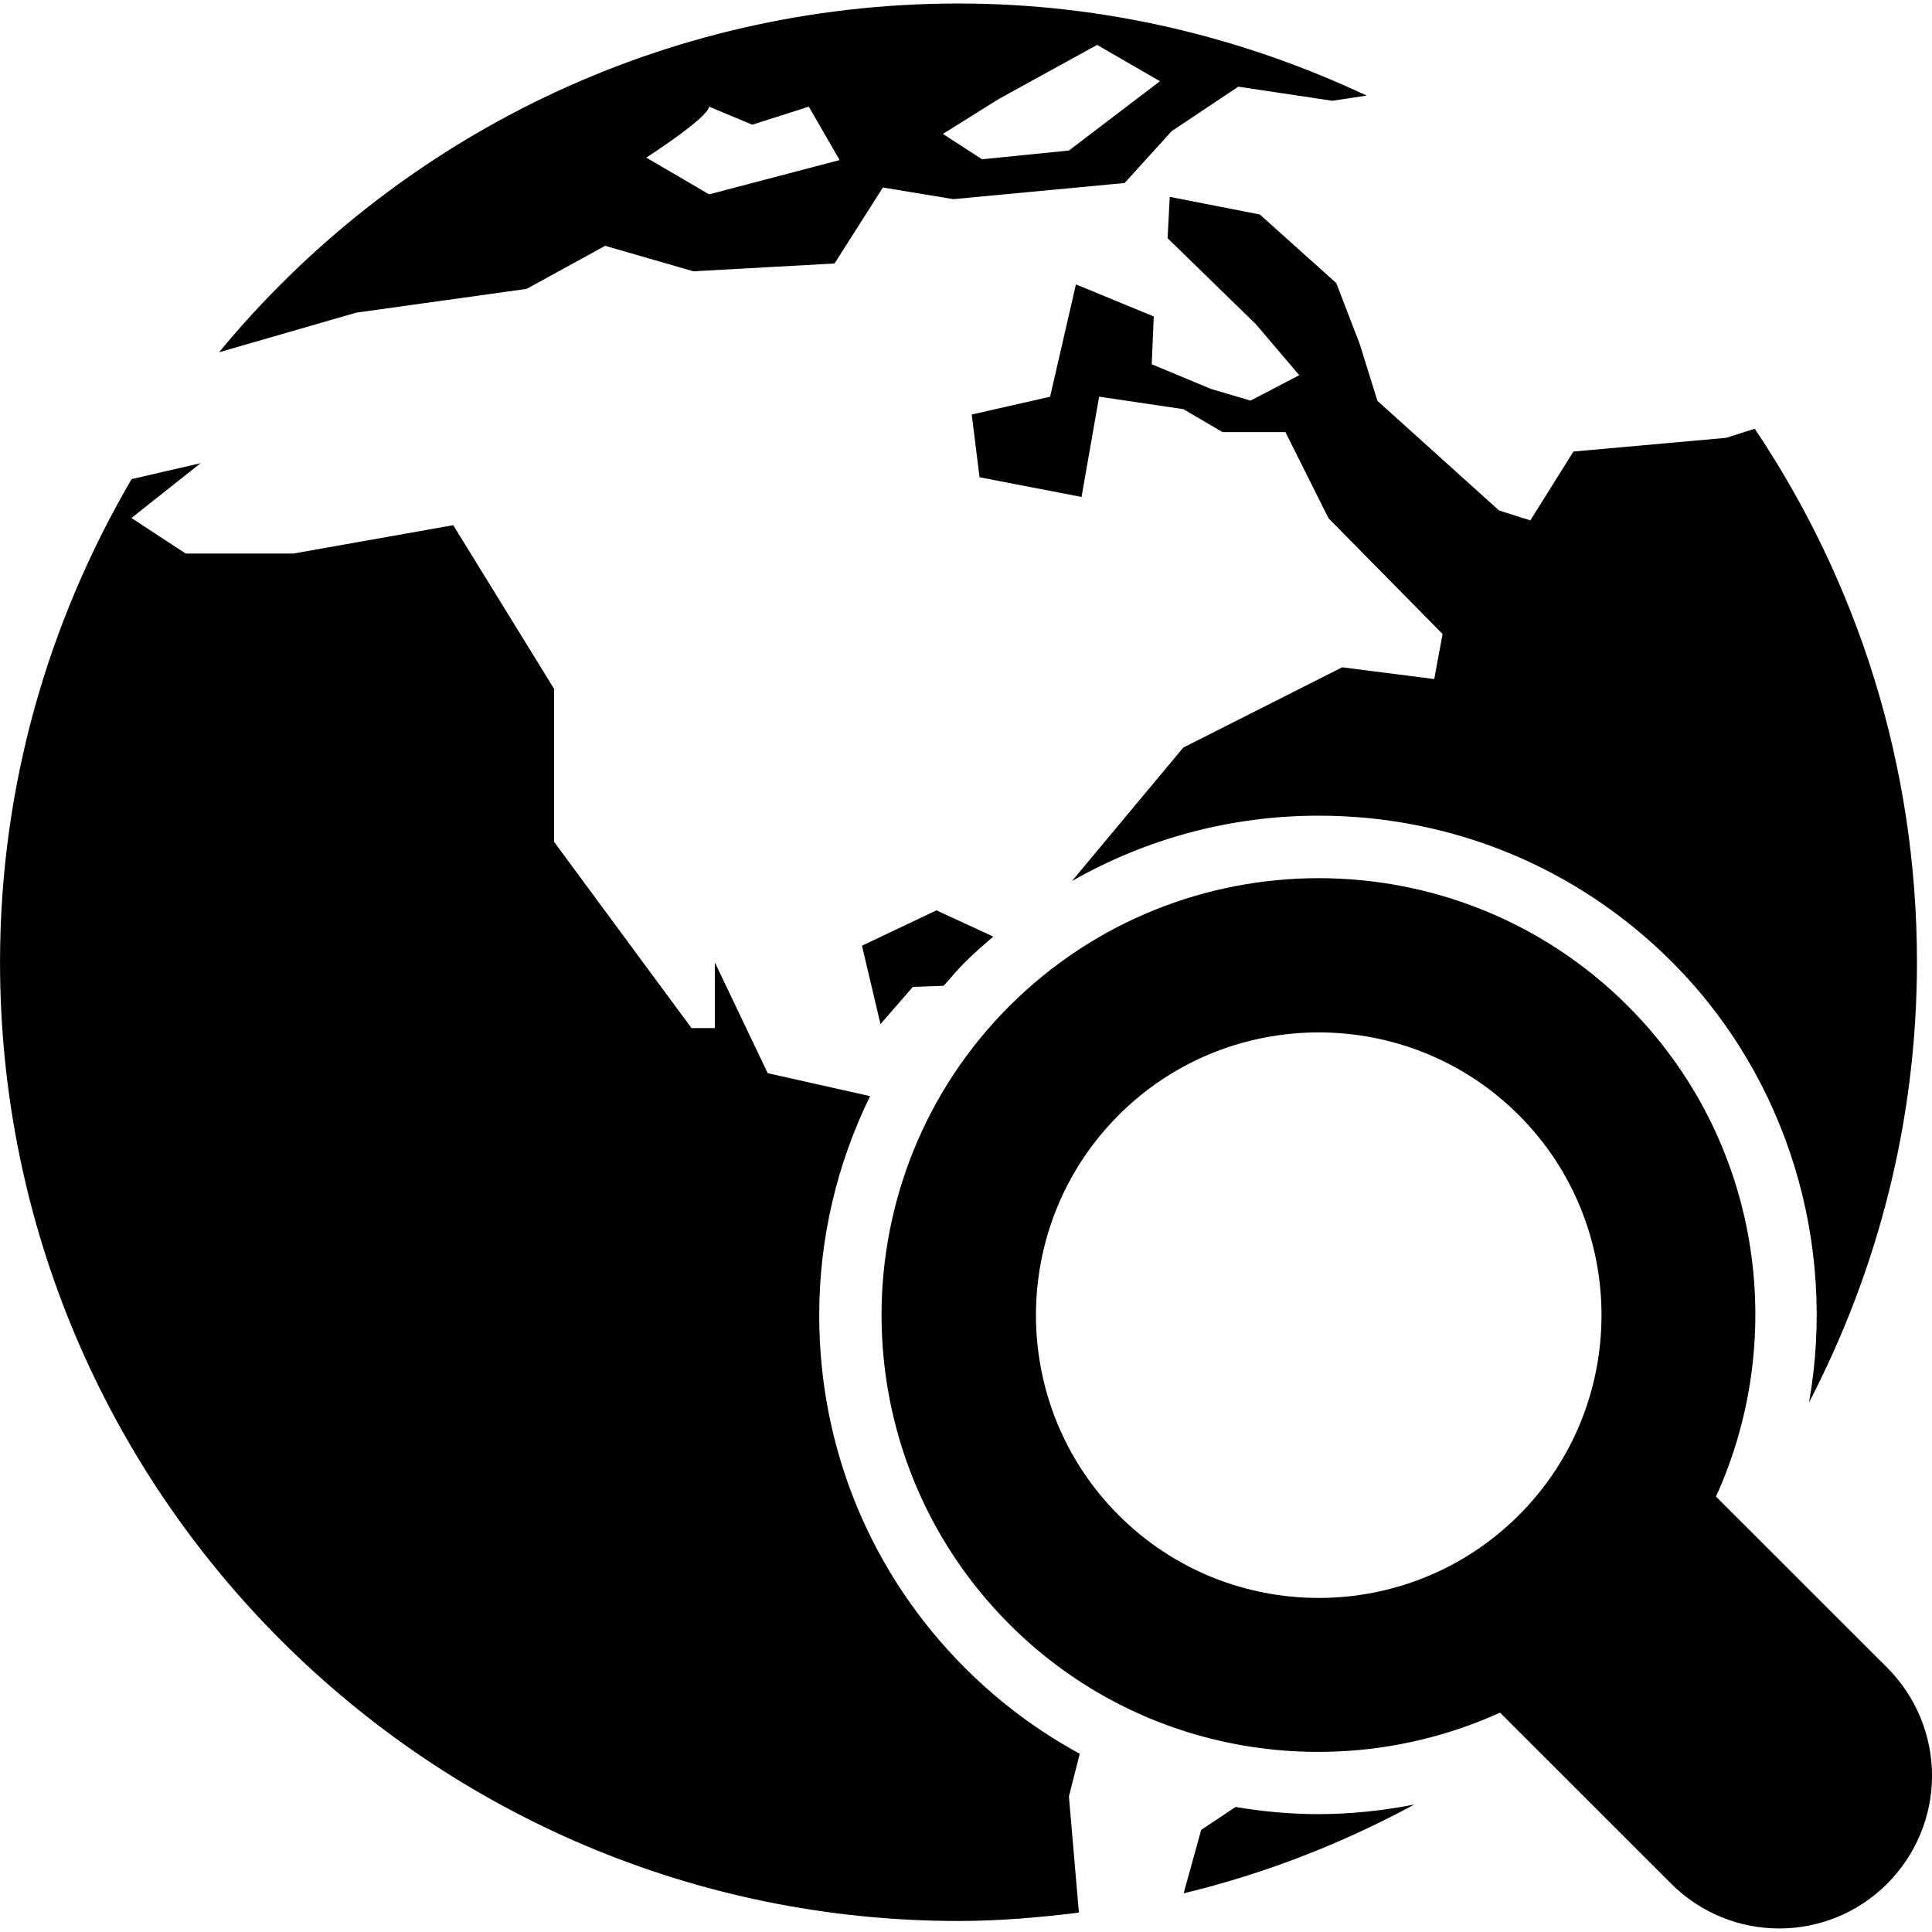
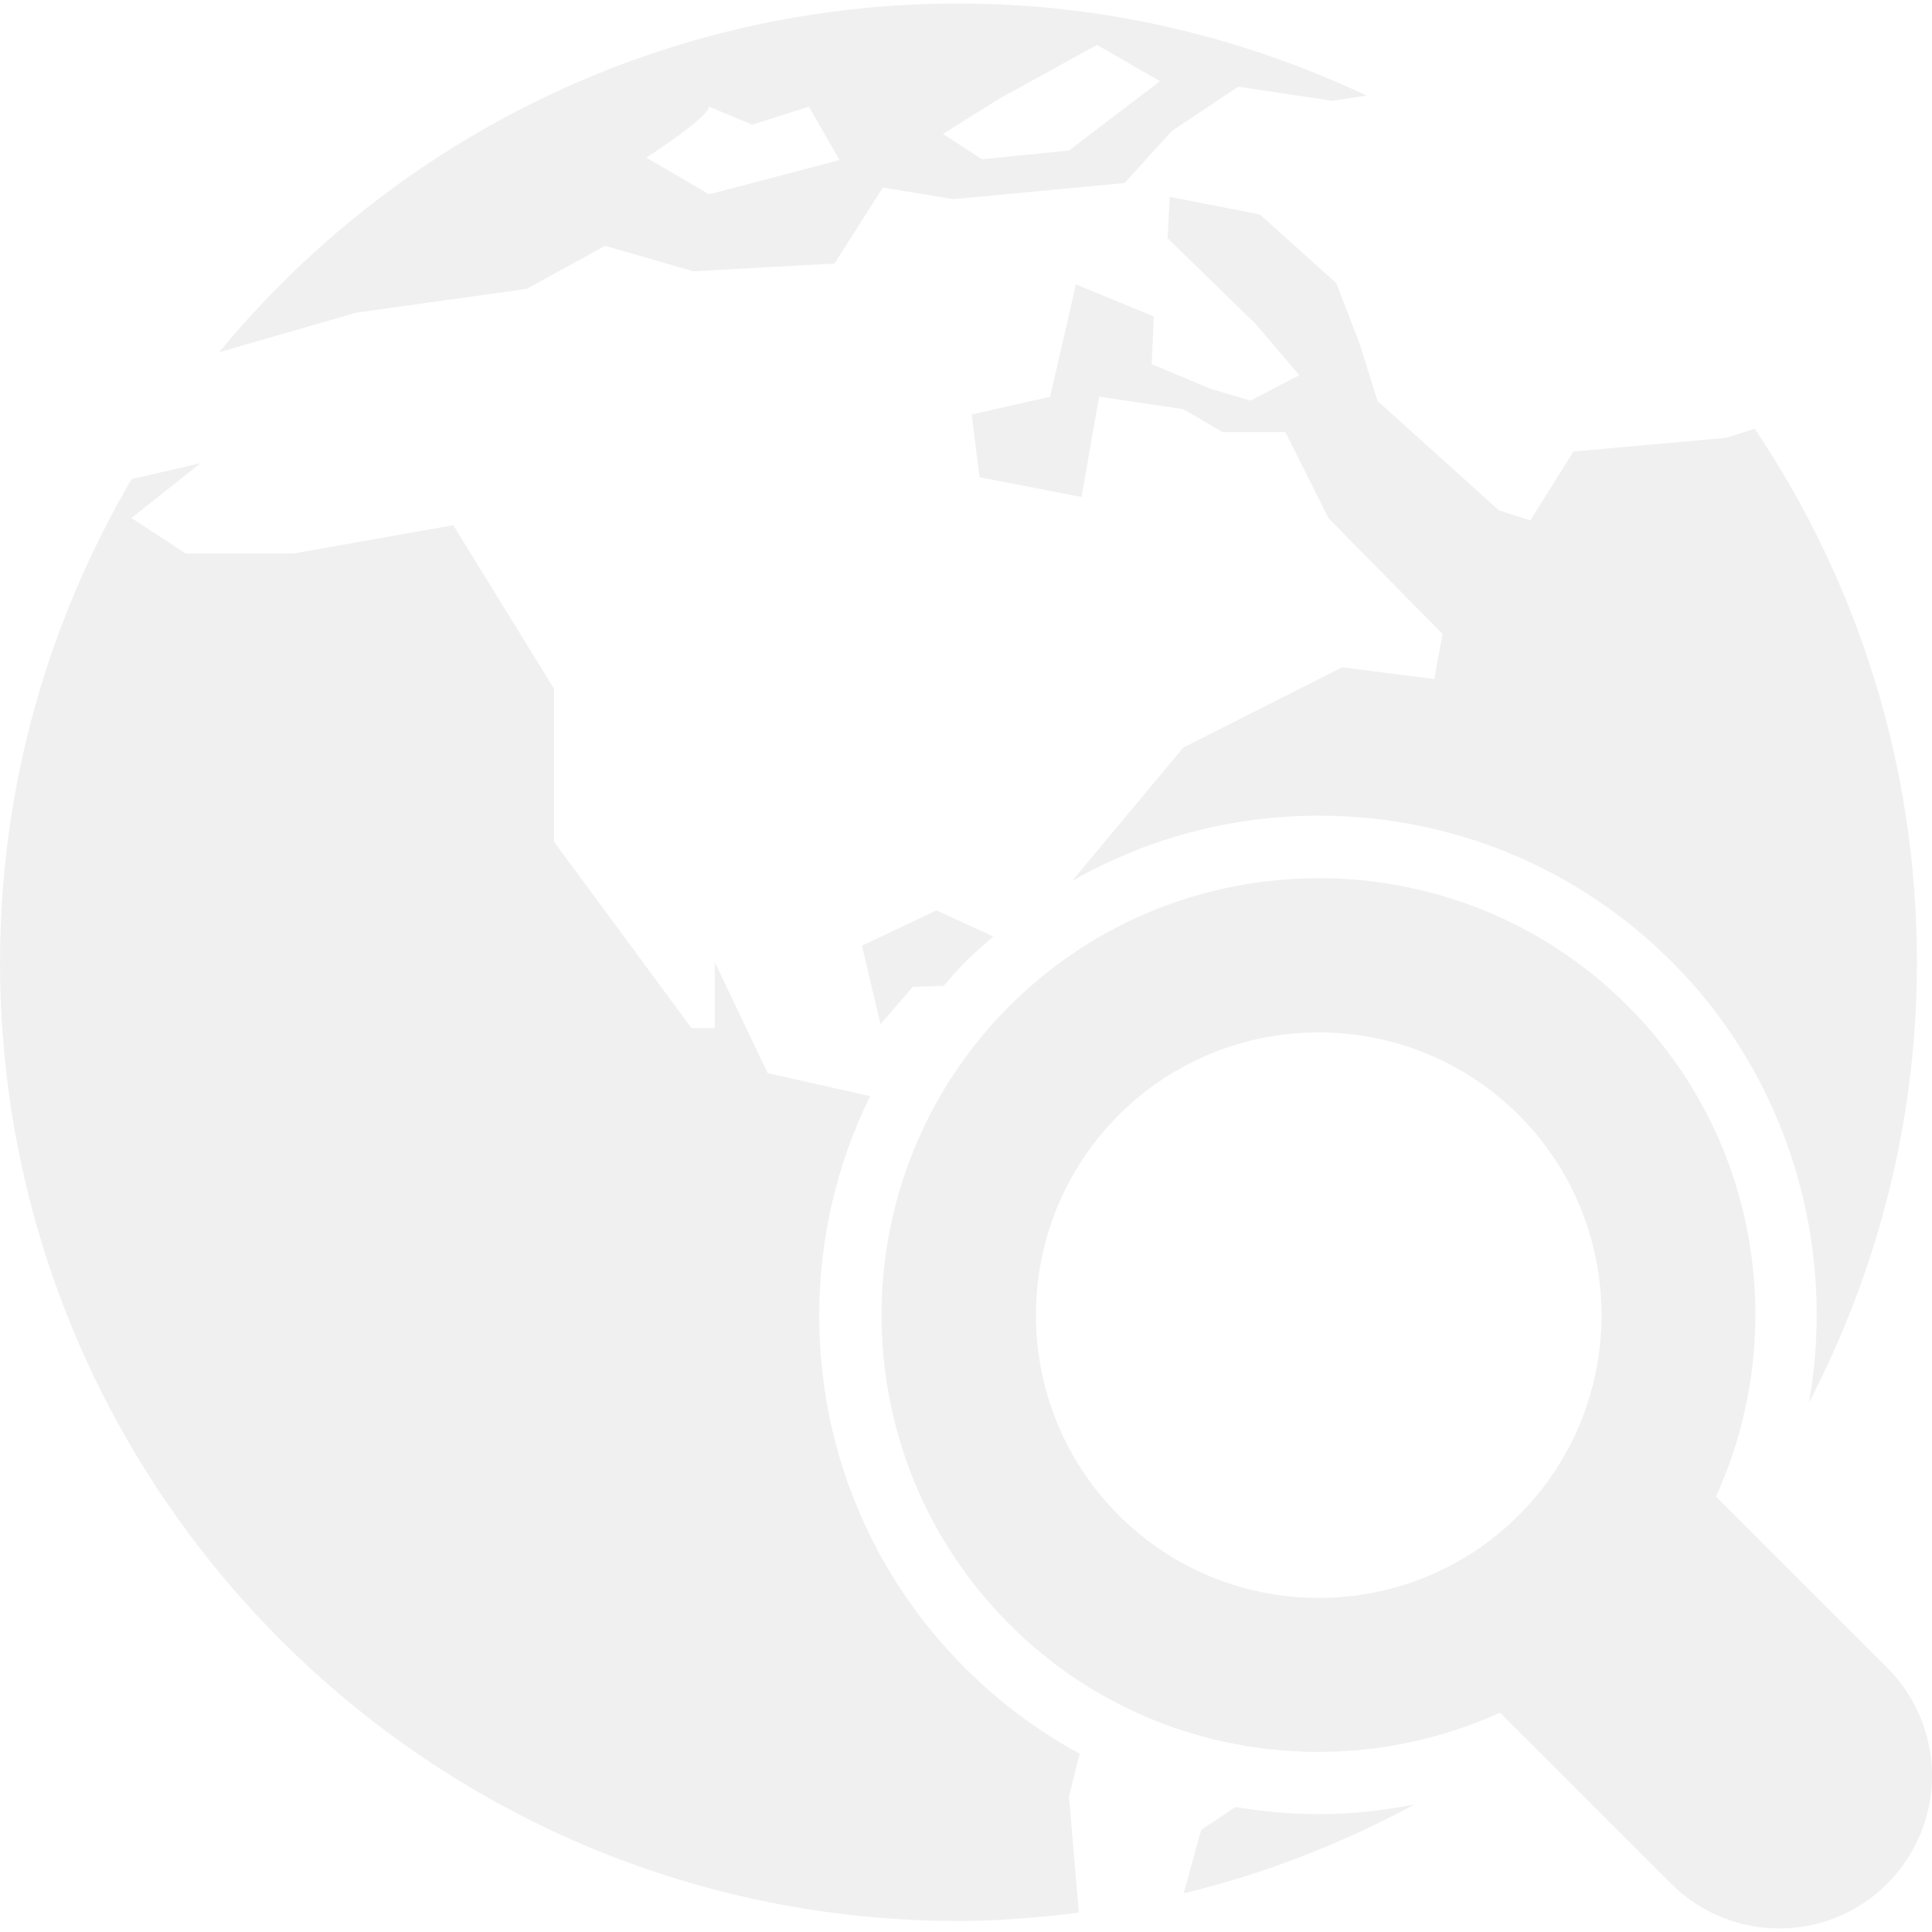
- <svg xmlns="http://www.w3.org/2000/svg" fill="#000000" version="1.1" id="Capa_1" width="800px" height="800px" viewBox="0 0 31.404 31.405" xml:space="preserve">
+ <svg xmlns="http://www.w3.org/2000/svg" fill="#F0F0F0" version="1.1" id="Capa_1" width="800px" height="800px" viewBox="0 0 31.404 31.405" xml:space="preserve">
  <g>
    <g>
      <path d="M30.676,27.108l-2.783-2.781c1.193-2.621,0.72-5.82-1.432-7.974c-2.771-2.771-7.279-2.771-10.054,0.001    c-2.771,2.771-2.771,7.279,0.003,10.051c2.15,2.151,5.352,2.625,7.973,1.434l2.782,2.781c0.972,0.97,2.542,0.97,3.511,0    c0.465-0.465,0.729-1.096,0.729-1.754S31.141,27.573,30.676,27.108z M24.688,24.63c-1.793,1.793-4.713,1.793-6.504,0    c-1.793-1.792-1.793-4.711,0-6.504c1.791-1.792,4.711-1.792,6.504,0C26.479,19.917,26.482,22.838,24.688,24.63z" />
      <path d="M21.721,4.602l-1.242-1.115L19.014,3.2l-0.035,0.672l1.437,1.4l0.703,0.827l-0.792,0.413l-0.643-0.19l-0.963-0.401    l0.033-0.777l-1.265-0.521l-0.42,1.826l-1.274,0.289l0.127,1.02l1.658,0.32l0.286-1.63l1.37,0.203l0.637,0.373h1.021l0.701,1.401    l1.854,1.881l-0.136,0.732l-1.496-0.191l-2.583,1.305l-1.808,2.168c1.209-0.688,2.578-1.061,4.008-1.061    c2.17,0,4.209,0.844,5.742,2.376c1.889,1.891,2.683,4.59,2.23,7.161c1.113-2.144,1.754-4.571,1.754-7.155    c0-3.209-0.973-6.193-2.637-8.672l-0.465,0.148L25.576,7.34l-0.701,1.119l-0.508-0.161l-1.977-1.782l-0.289-0.927L21.721,4.602z" />
      <path d="M14.011,15.373l0.301,1.274l0.526-0.605l0.501-0.018c0.115-0.13,0.228-0.264,0.352-0.388    c0.146-0.146,0.3-0.278,0.454-0.412l-0.924-0.426L14.011,15.373z" />
      <path d="M20.084,29.373l-0.559,0.372l-0.285,1.031c1.324-0.318,2.581-0.812,3.75-1.443c-0.516,0.101-1.042,0.156-1.564,0.156    C20.971,29.489,20.523,29.446,20.084,29.373z" />
      <path d="M15.693,27.12c-1.532-1.528-2.377-3.568-2.377-5.739c0-1.258,0.291-2.468,0.827-3.563l-1.664-0.373l-0.86-1.802v1.069    H11.24l-2.234-3.028v-2.487l-1.639-2.66L4.768,8.998h-1.75L2.136,8.42l1.125-0.891L2.139,7.788C0.788,10.096,0,12.774,0,15.642    c0,8.605,6.976,15.584,15.582,15.584c0.663,0,1.312-0.057,1.955-0.136l-0.162-1.889c0,0,0.075-0.295,0.176-0.693    C16.877,28.141,16.251,27.677,15.693,27.12z" />
      <path d="M5.791,5.082L8.56,4.696l1.276-0.7l1.435,0.414l2.294-0.127l0.786-1.235l1.146,0.189l2.783-0.262l0.766-0.844l1.082-0.722    l1.529,0.229l0.558-0.084c-2.016-0.948-4.258-1.497-6.633-1.497c-4.837,0-9.163,2.204-12.019,5.666h0.008L5.791,5.082z     M16.24,1.606l1.593-0.876l1.022,0.59l-1.48,1.127l-1.412,0.142l-0.637-0.412L16.24,1.606z M11.526,1.734l0.702,0.293l0.919-0.293    l0.501,0.868l-2.122,0.557l-1.021-0.597C10.505,2.563,11.503,1.92,11.526,1.734z" />
    </g>
  </g>
</svg>
